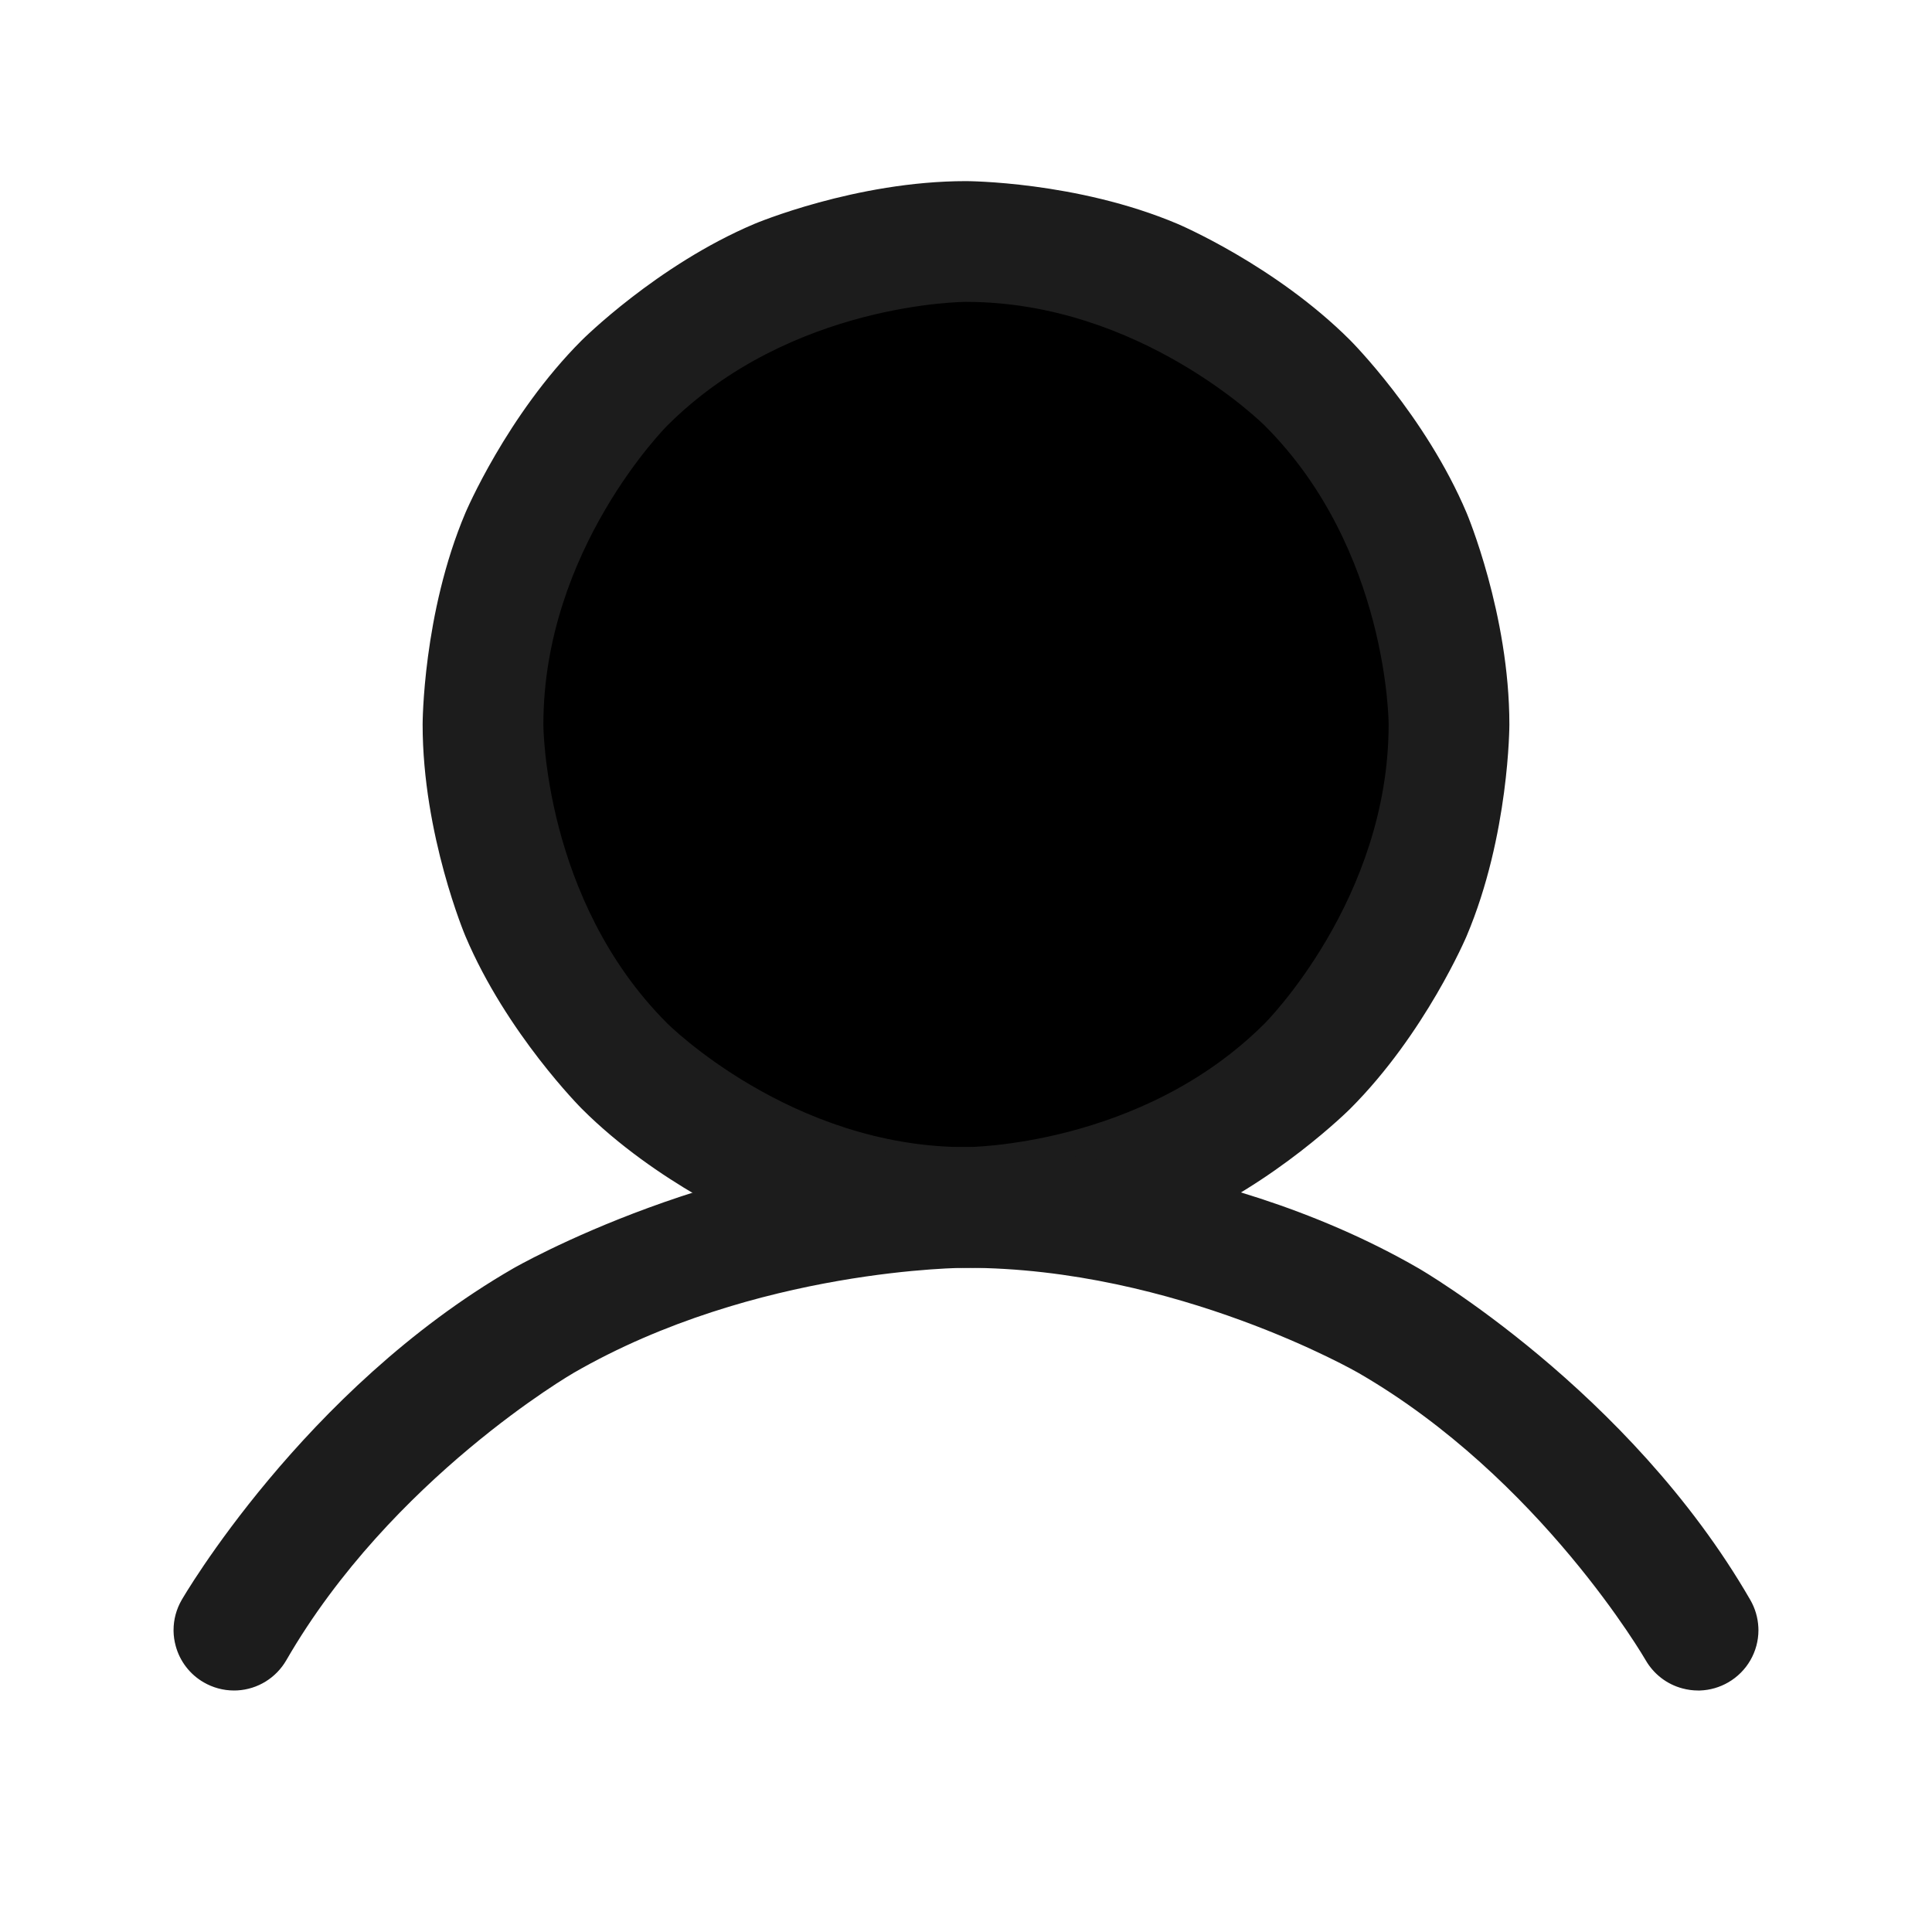
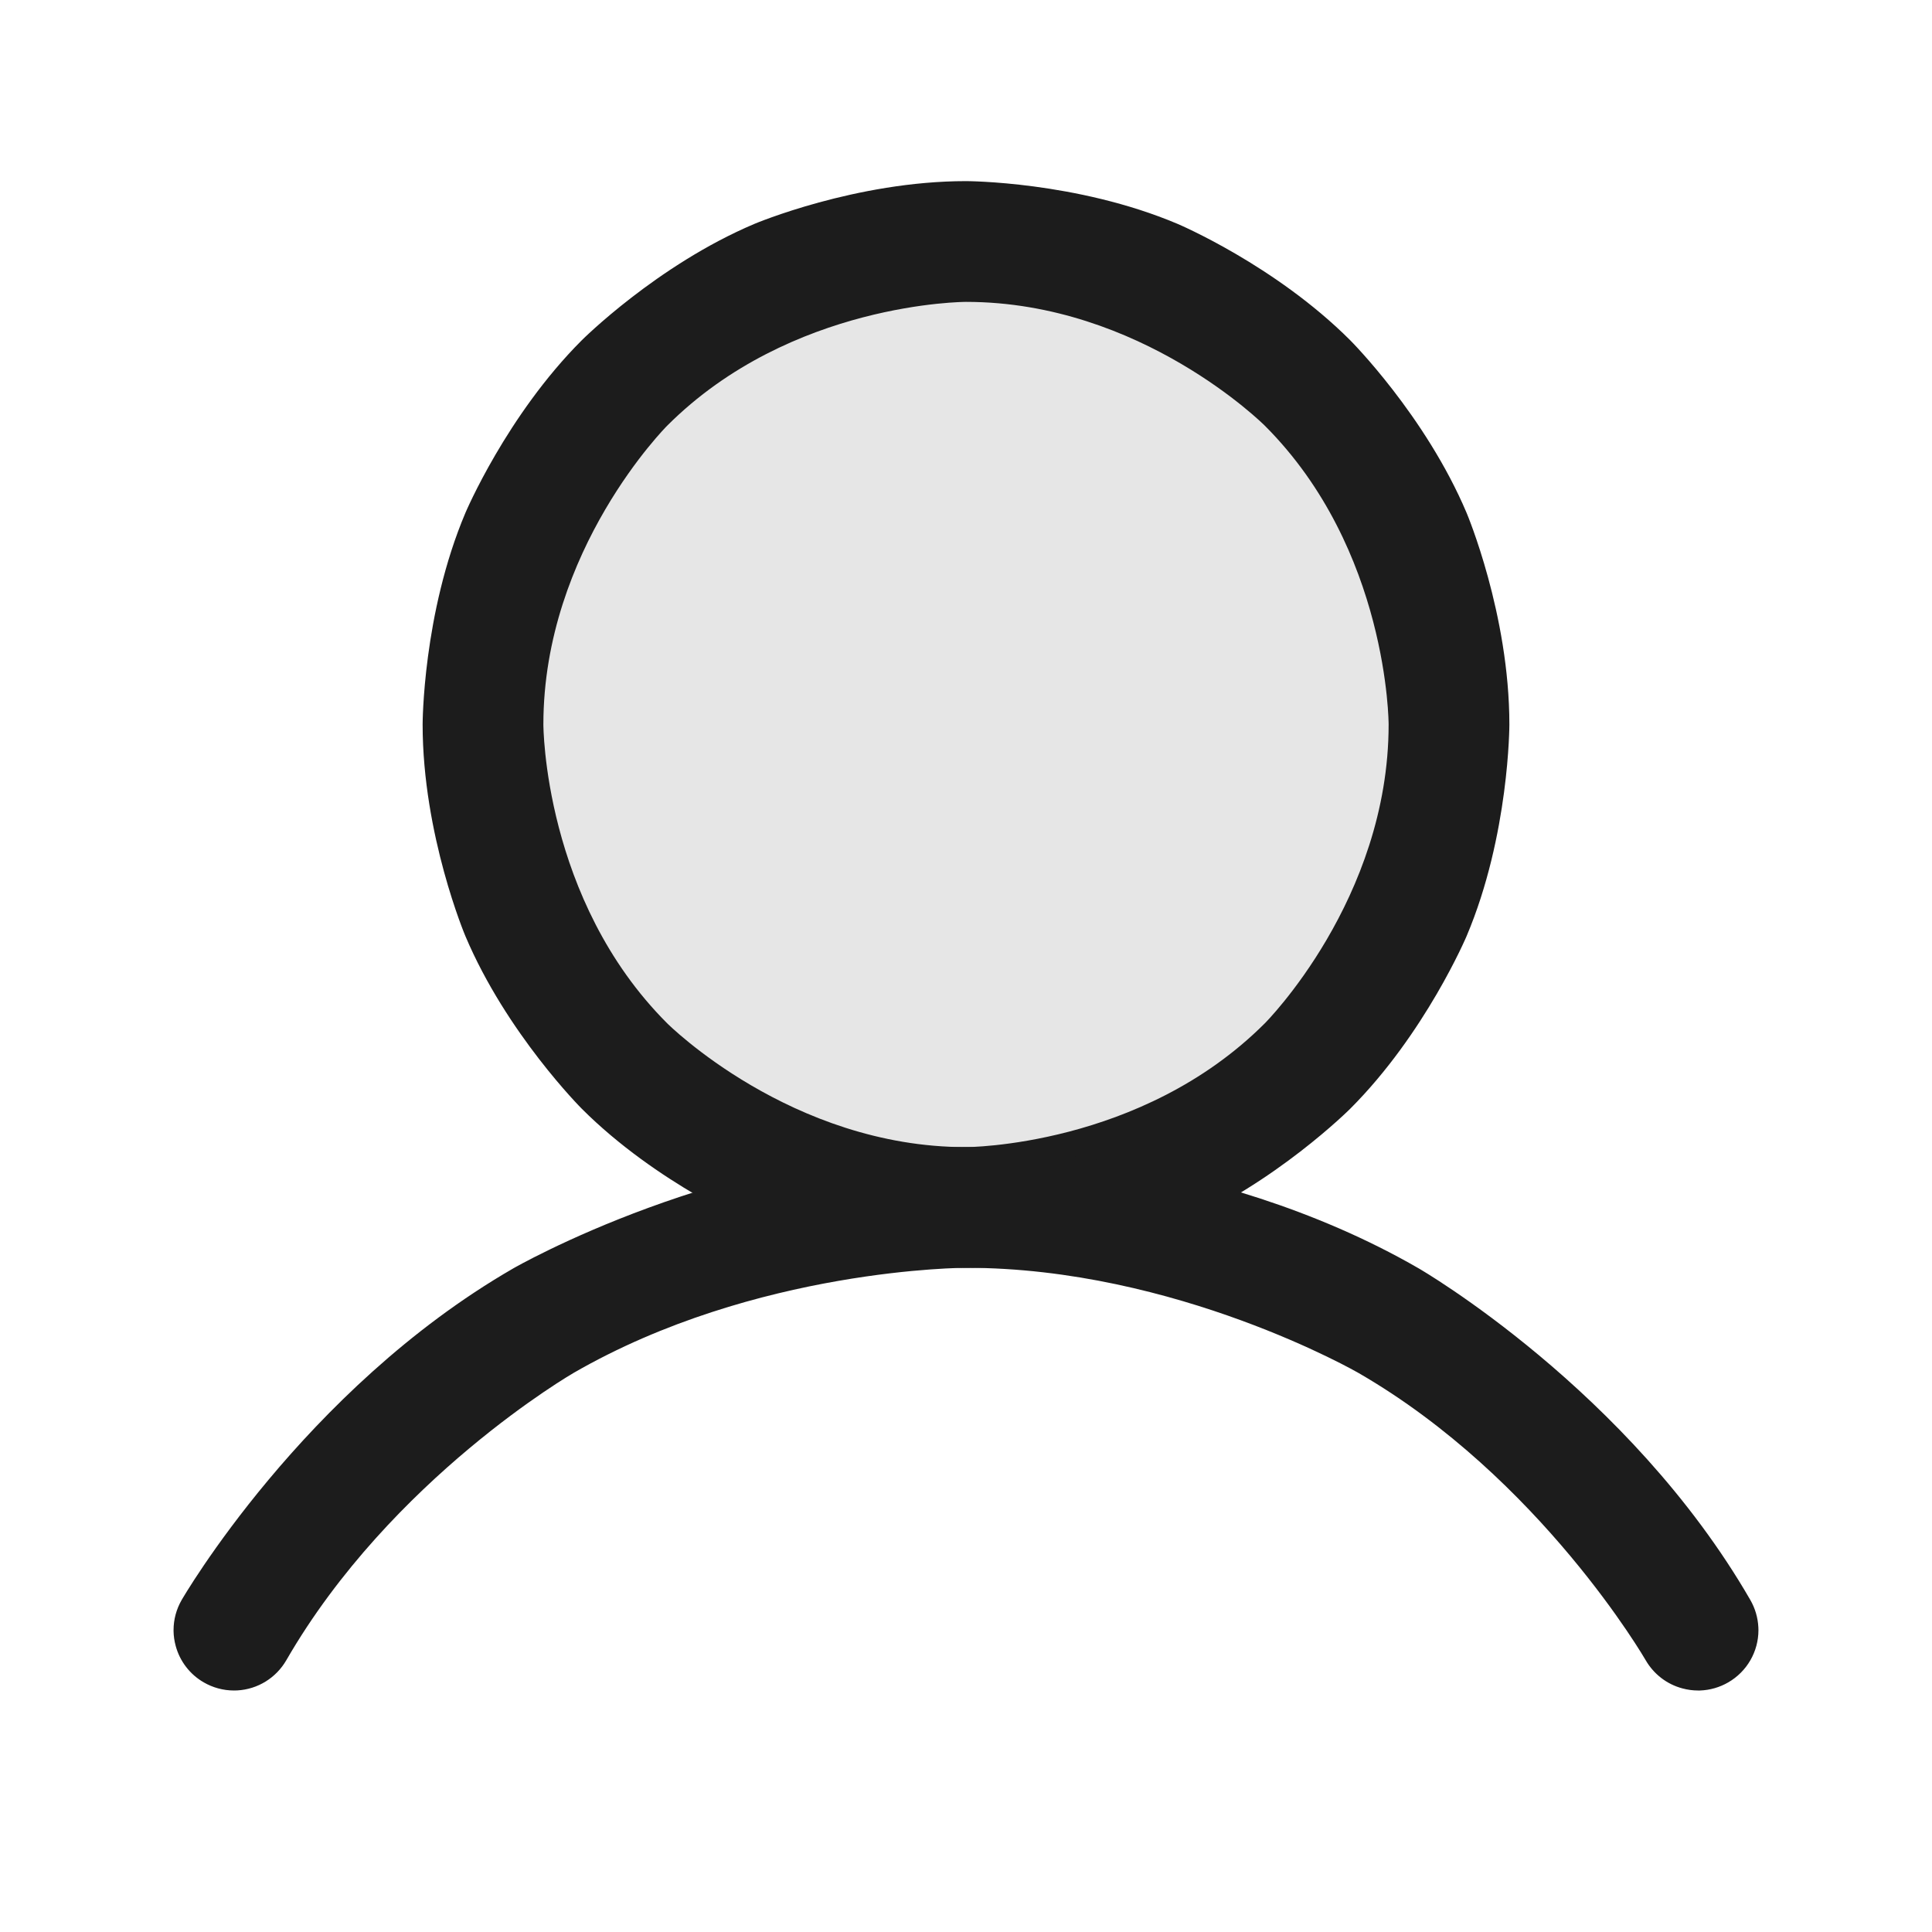
<svg xmlns="http://www.w3.org/2000/svg" width="23" height="23" viewBox="0 0 24 24" fill="none">
-   <path d="M18 9C18 12.314 15.314 15 12 15C8.686 15 6 12.314 6 9C6 5.686 8.686 3 12 3C15.314 3 18 5.686 18 9Z" fill="black" fillOpacity="0.1" />
-   <path fillRule="evenodd" clipRule="evenodd" d="M12 2.25C12 2.25 13.373 2.25 14.628 2.781C14.628 2.781 15.839 3.293 16.773 4.227C16.773 4.227 17.707 5.161 18.219 6.372C18.219 6.372 18.75 7.627 18.75 9C18.75 9 18.75 10.373 18.219 11.628C18.219 11.628 17.707 12.839 16.773 13.773C16.773 13.773 15.839 14.707 14.628 15.219C14.628 15.219 13.373 15.75 12 15.75C12 15.75 10.627 15.75 9.372 15.219C9.372 15.219 8.161 14.707 7.227 13.773C7.227 13.773 6.293 12.839 5.781 11.628C5.781 11.628 5.25 10.373 5.25 9C5.25 9 5.25 7.627 5.781 6.372C5.781 6.372 6.293 5.161 7.227 4.227C7.227 4.227 8.161 3.293 9.372 2.781C9.372 2.781 10.627 2.25 12 2.25ZM12 3.75C12 3.75 9.825 3.75 8.288 5.288C8.288 5.288 6.75 6.825 6.75 9C6.75 9 6.75 11.175 8.288 12.712C8.288 12.712 9.825 14.25 12 14.25C12 14.25 14.175 14.25 15.712 12.712C15.712 12.712 17.25 11.175 17.25 9C17.25 9 17.25 6.825 15.712 5.288C15.712 5.288 14.175 3.75 12 3.75Z" fill="#1C1C1C" />
+   <path d="M18 9C18 12.314 15.314 15 12 15C8.686 15 6 12.314 6 9C6 5.686 8.686 3 12 3C15.314 3 18 5.686 18 9Z" fill="black" fill-opacity="0.1" />
+   <path fill-rule="evenodd" clip-rule="evenodd" d="M12 2.25C12 2.25 13.373 2.25 14.628 2.781C14.628 2.781 15.839 3.293 16.773 4.227C16.773 4.227 17.707 5.161 18.219 6.372C18.219 6.372 18.75 7.627 18.75 9C18.75 9 18.75 10.373 18.219 11.628C18.219 11.628 17.707 12.839 16.773 13.773C16.773 13.773 15.839 14.707 14.628 15.219C14.628 15.219 13.373 15.75 12 15.75C12 15.75 10.627 15.75 9.372 15.219C9.372 15.219 8.161 14.707 7.227 13.773C7.227 13.773 6.293 12.839 5.781 11.628C5.781 11.628 5.25 10.373 5.25 9C5.25 9 5.25 7.627 5.781 6.372C5.781 6.372 6.293 5.161 7.227 4.227C7.227 4.227 8.161 3.293 9.372 2.781C9.372 2.781 10.627 2.25 12 2.25ZM12 3.75C12 3.75 9.825 3.75 8.288 5.288C8.288 5.288 6.75 6.825 6.75 9C6.75 9 6.75 11.175 8.288 12.712C8.288 12.712 9.825 14.25 12 14.25C12 14.25 14.175 14.25 15.712 12.712C15.712 12.712 17.25 11.175 17.25 9C17.25 9 17.25 6.825 15.712 5.288C15.712 5.288 14.175 3.75 12 3.75Z" fill="#1C1C1C" />
  <path d="M16.875 17.055C19.138 18.362 20.444 20.625 20.444 20.625C20.544 20.797 20.707 20.923 20.9 20.974C20.963 20.991 21.028 21 21.094 21C21.102 21 21.11 21 21.117 21C21.241 20.996 21.362 20.961 21.469 20.899C21.701 20.765 21.844 20.518 21.844 20.25C21.844 20.238 21.843 20.227 21.843 20.215C21.837 20.095 21.803 19.979 21.743 19.875C20.236 17.264 17.625 15.757 17.625 15.757C15.015 14.249 12 14.249 12 14.249C8.985 14.249 6.375 15.757 6.375 15.757C3.764 17.264 2.257 19.875 2.257 19.875L2.257 19.875C2.191 19.989 2.156 20.118 2.156 20.25L2.156 20.263C2.157 20.324 2.166 20.385 2.182 20.444C2.233 20.636 2.359 20.8 2.531 20.899C2.645 20.965 2.775 21 2.906 21C2.92 21 2.934 21 2.948 20.999C3.201 20.985 3.429 20.844 3.556 20.625C4.862 18.362 7.125 17.055 7.125 17.055C9.387 15.749 12 15.749 12 15.749C14.613 15.749 16.875 17.055 16.875 17.055Z" fill="#1C1C1C" />
</svg>
